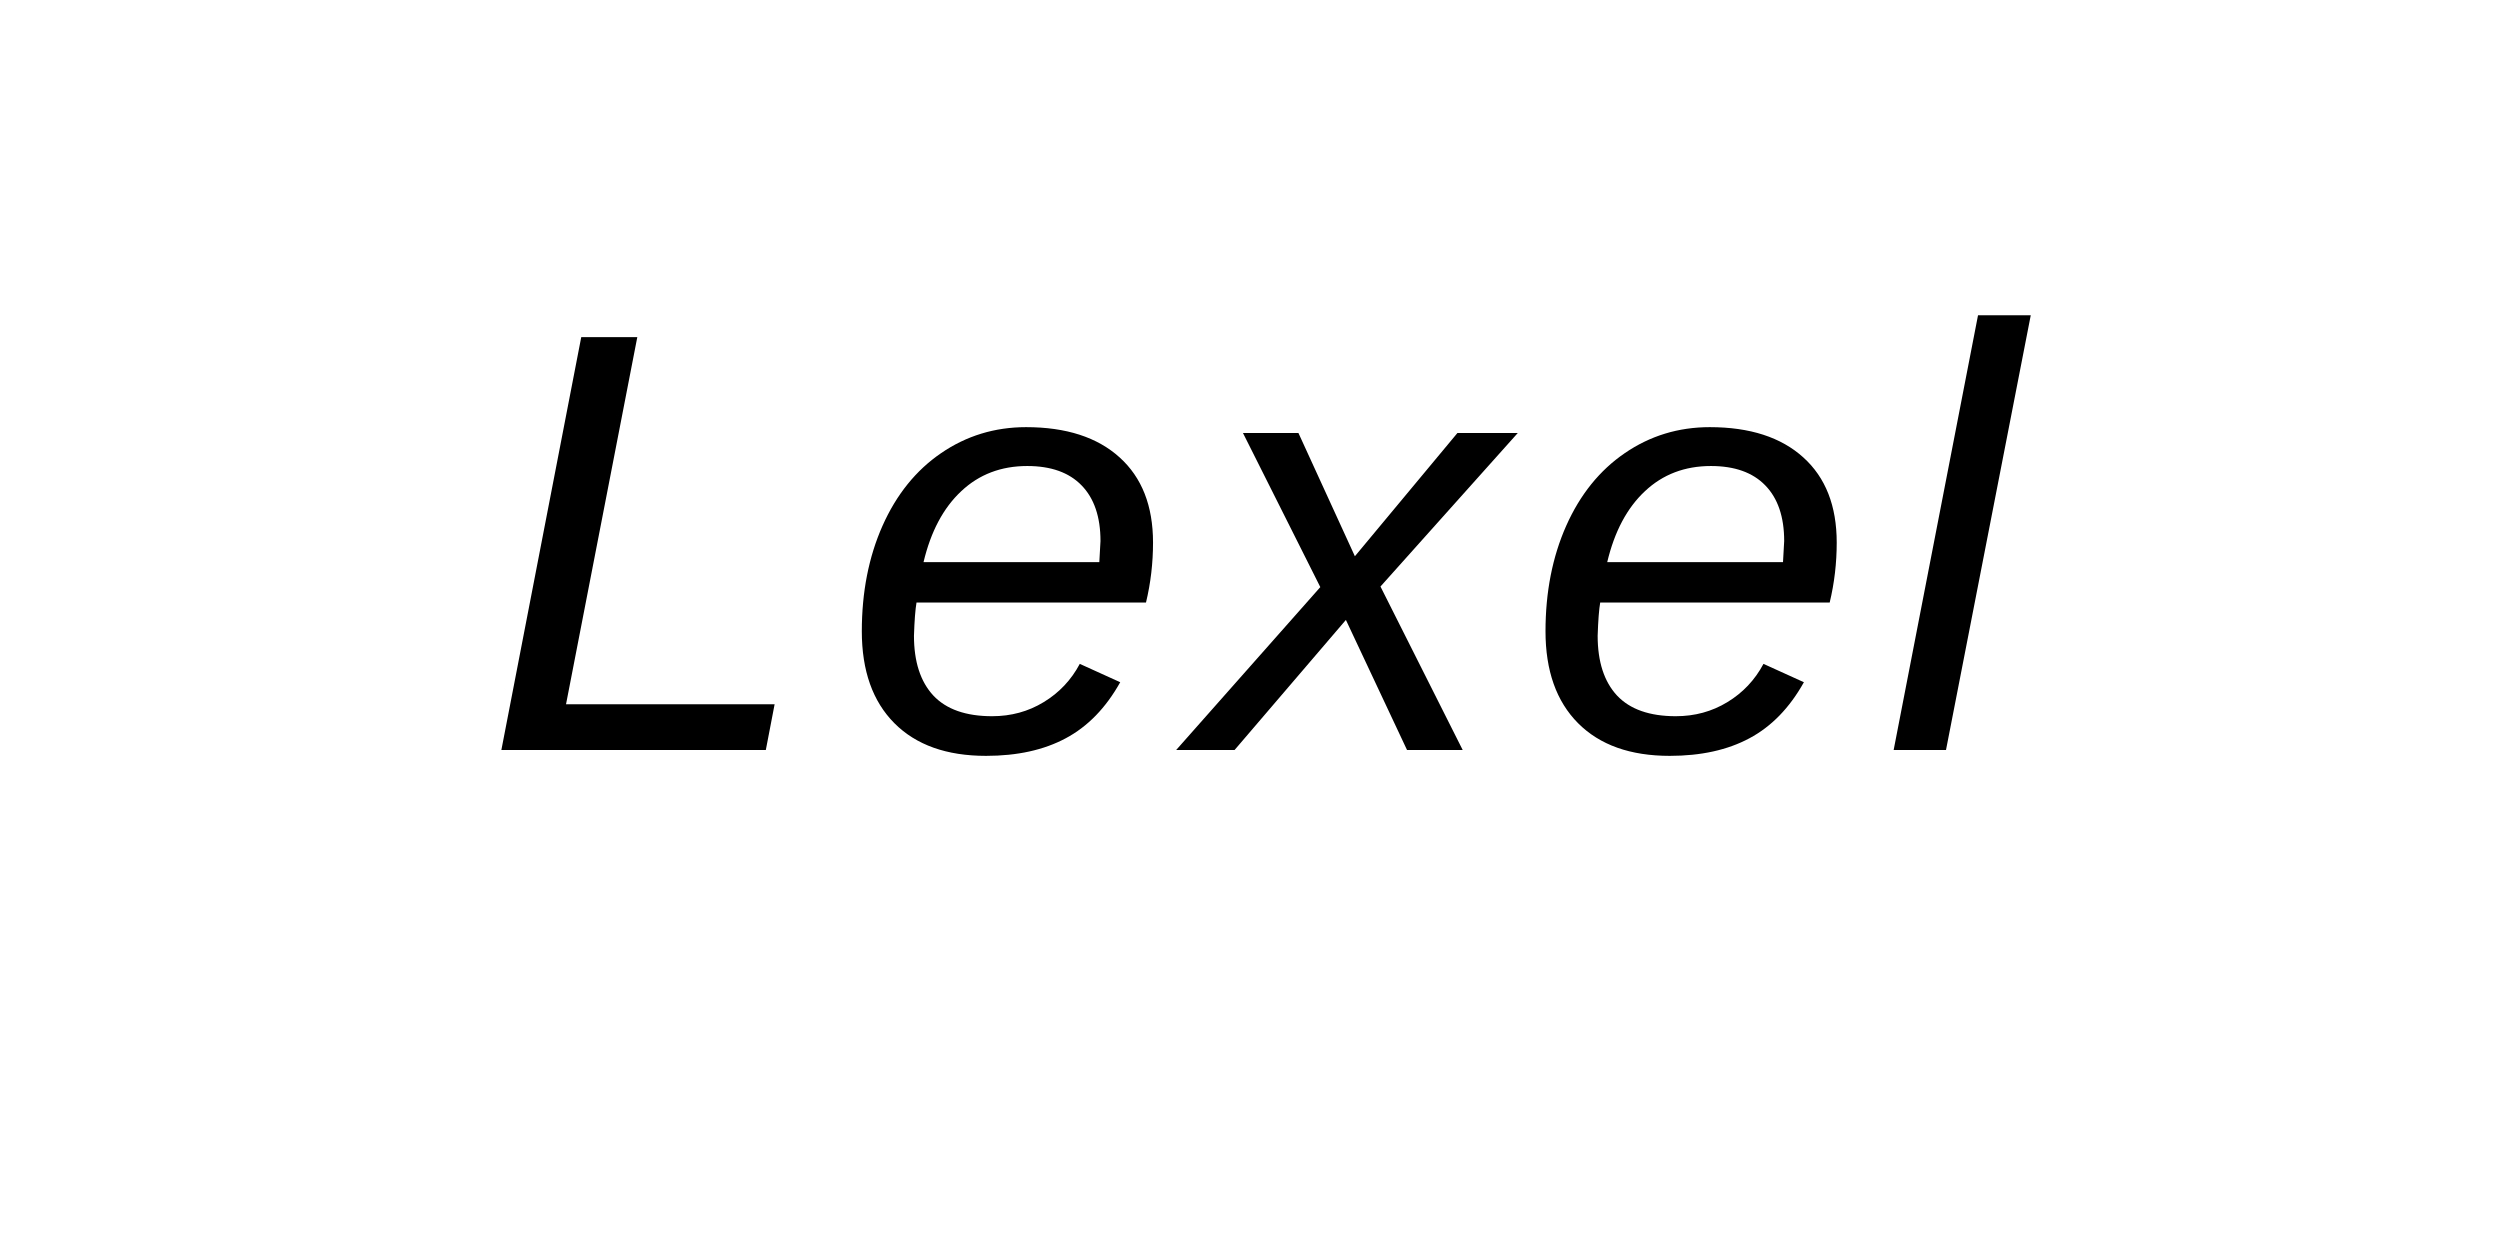
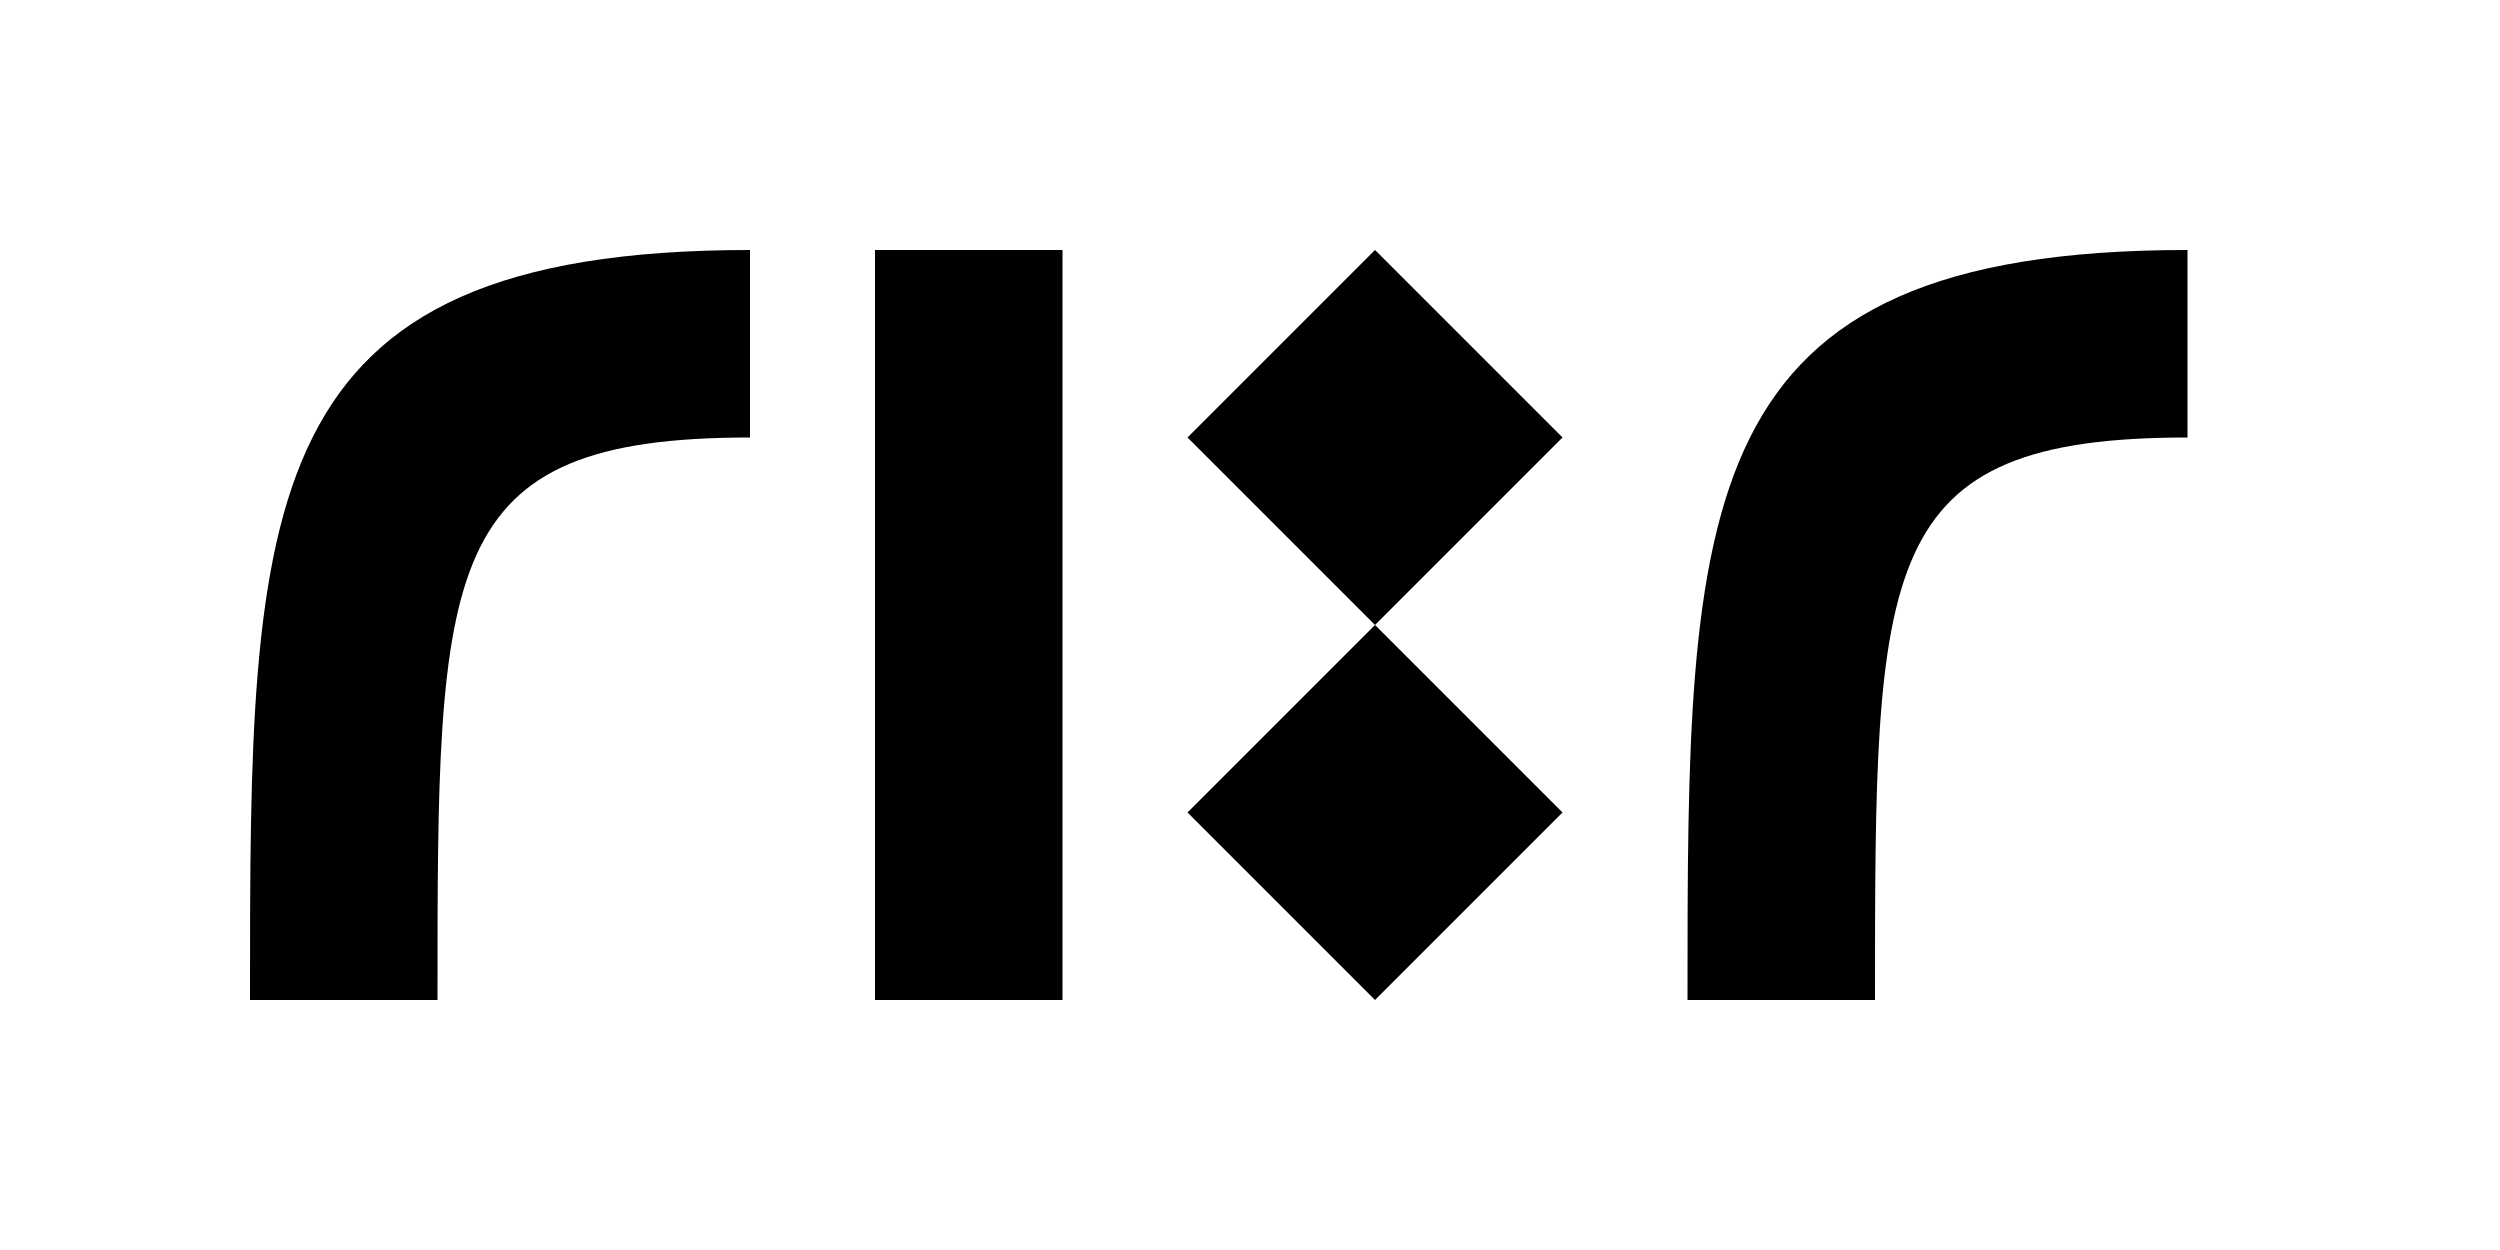
- <svg xmlns="http://www.w3.org/2000/svg" width="200" height="100" viewBox="0 0 200 100">
-   <style>
-     .logo-text {
-       font-family: 'Arial', sans-serif;
-       font-size: 48px;
-       font-weight: 300;
-       letter-spacing: 2px;
-     }
-     .script-style {
-       font-style: italic;
-     }
-   </style>
-   <text x="50%" y="60%" text-anchor="middle" class="logo-text" fill="#000">
-     <tspan class="script-style">Lexel</tspan>
-   </text>
+ <svg xmlns="http://www.w3.org/2000/svg" width="200" height="100" viewBox="0 0 200 100" version="1.1">
+   <path d="M20,80 C20,40 20,20 60,20 L60,35 C35,35 35,45 35,80 Z" fill="#000" />
+   <path d="M70,20 L85,20 L85,80 L70,80 Z" fill="#000" />
+   <path d="M95,35 L110,20 L125,35 L110,50 L95,35 Z M110,50 L125,65 L110,80 L95,65 L110,50 Z" fill="#000" />
+   <path d="M135,80 C135,40 135,20 175,20 L175,35 C150,35 150,45 150,80 Z" fill="#000" />
</svg>
